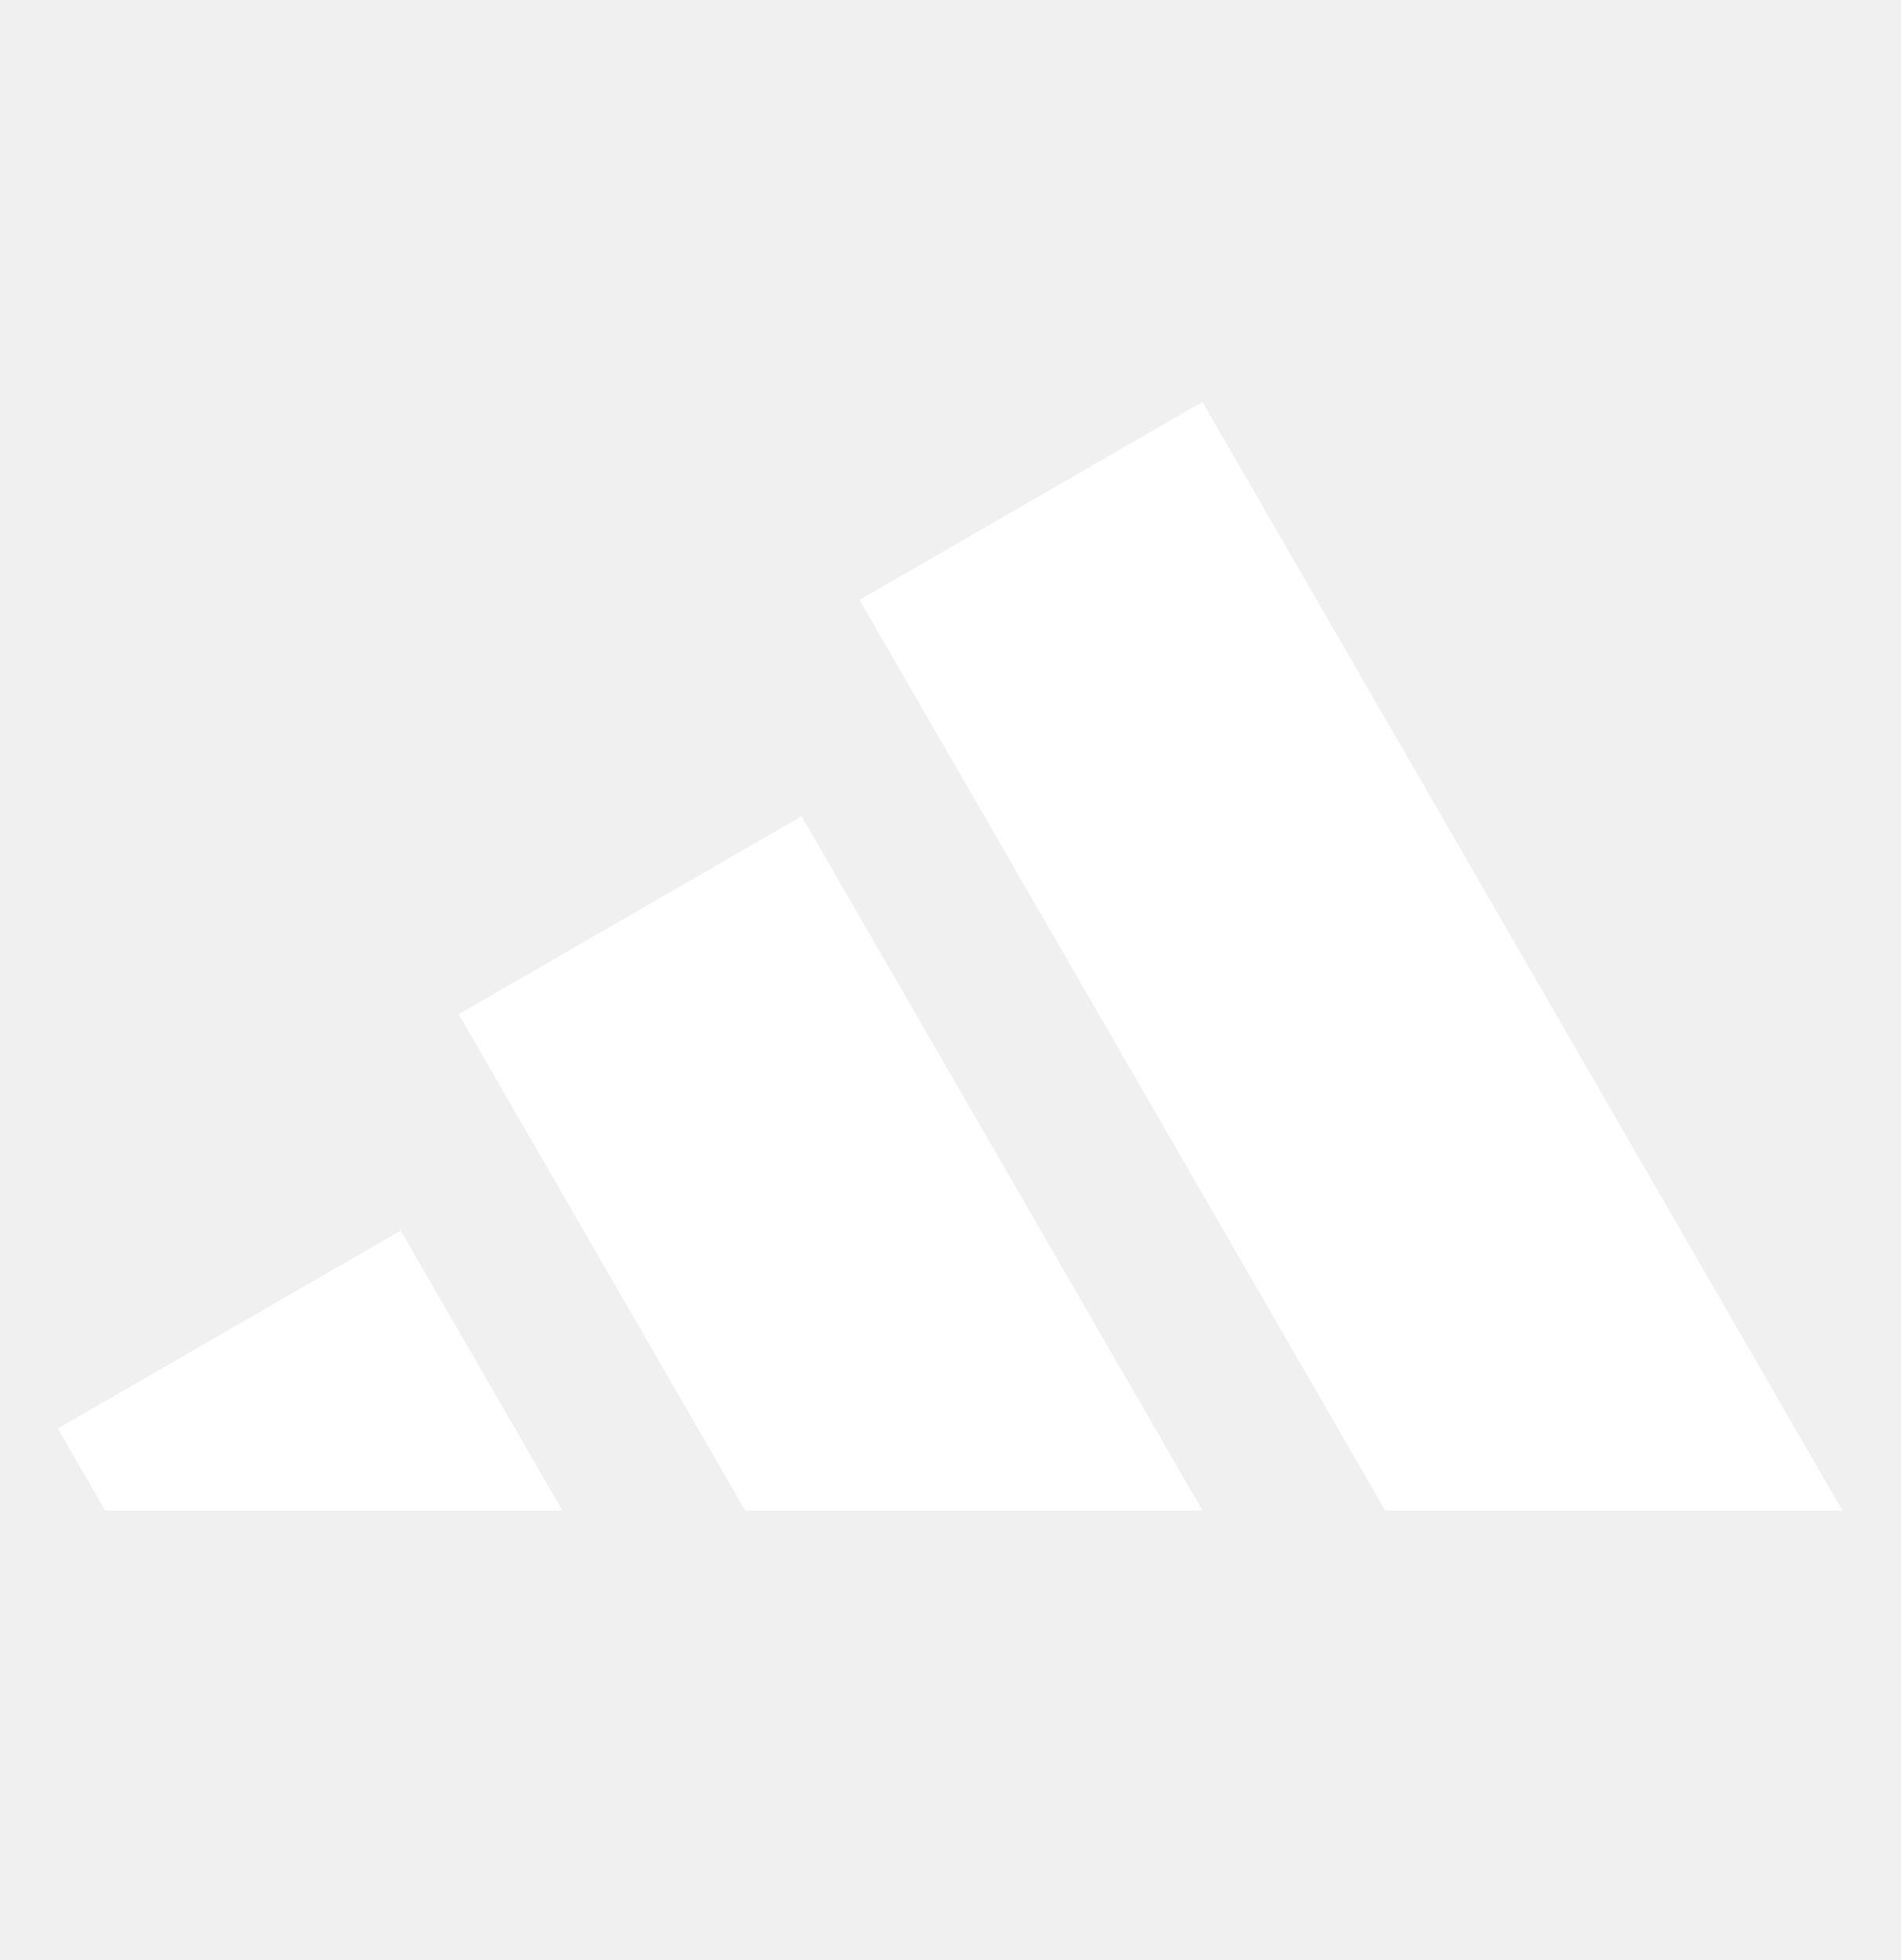
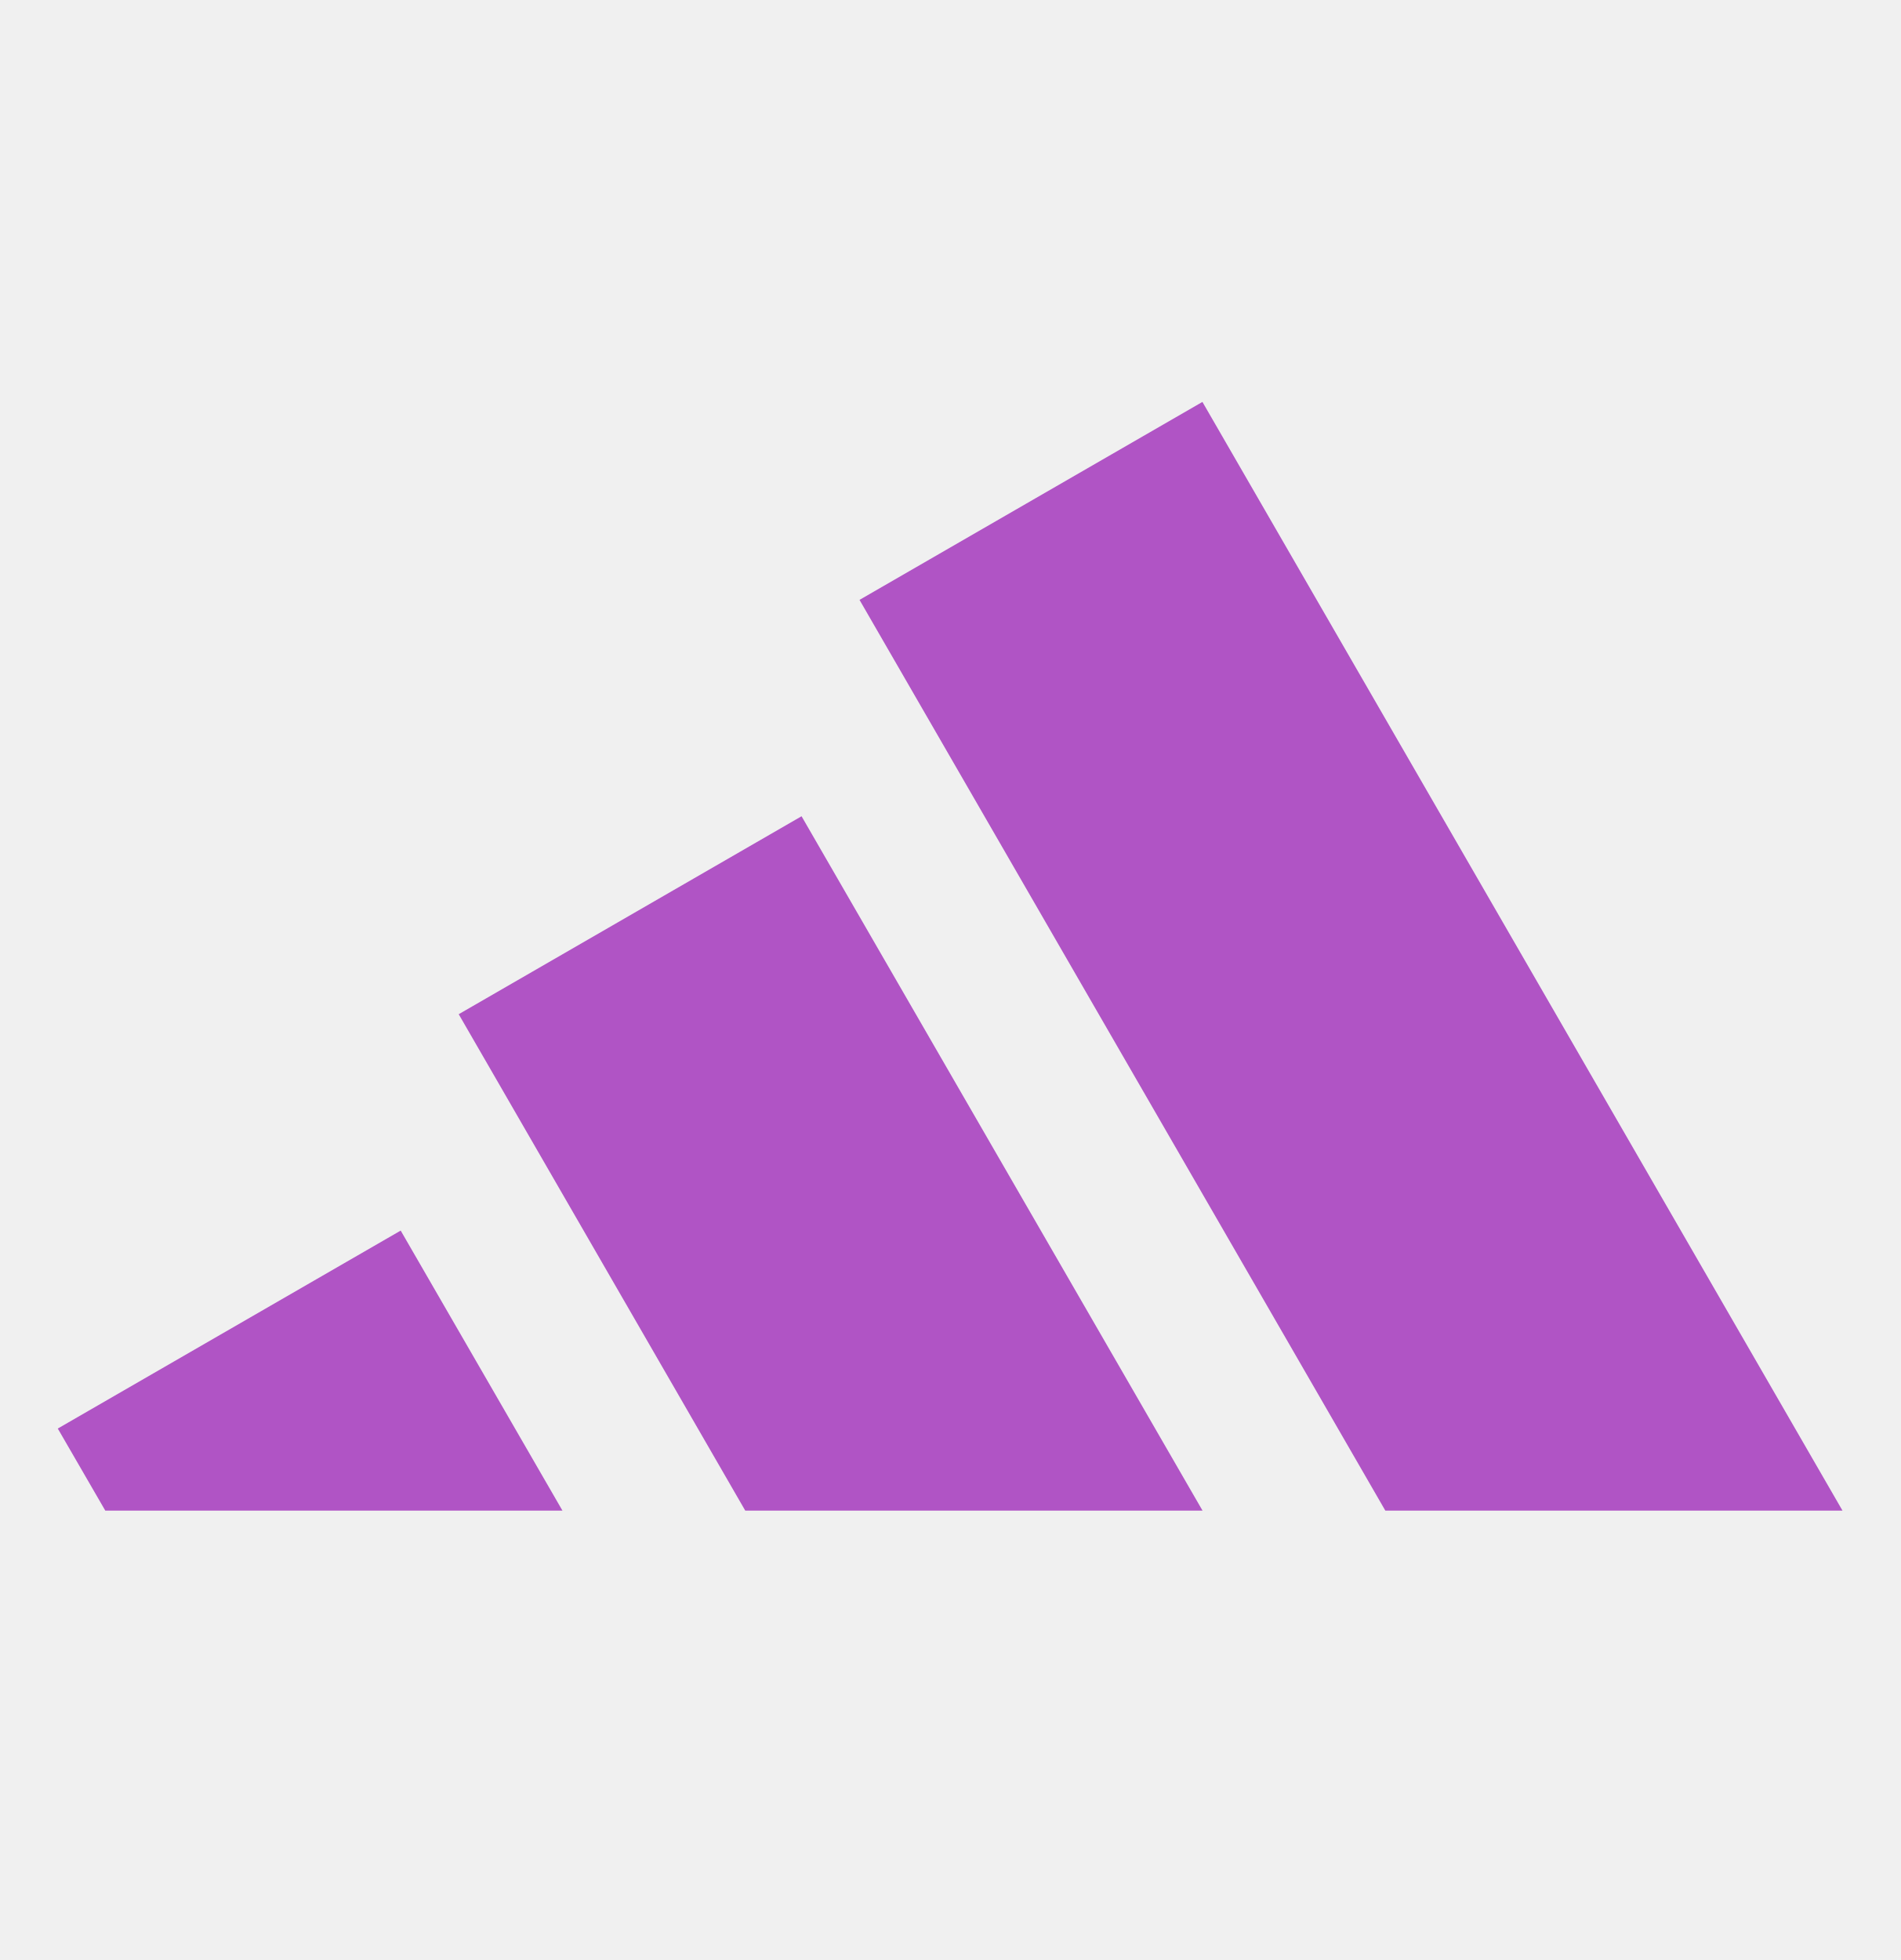
- <svg xmlns="http://www.w3.org/2000/svg" width="32" height="33" viewBox="0 0 32 33" fill="none">
-   <path d="M1.773 25.434L0.973 24.052L6.747 20.719L9.471 25.434H1.772H1.773ZM20.248 25.434H12.549L7.724 17.076L13.497 13.743L20.249 25.434H20.248ZM31.025 25.434H23.327L14.473 10.1L20.247 6.767L31.025 25.434Z" fill="white" />
+ <svg xmlns="http://www.w3.org/2000/svg" width="32" height="33" viewBox="0 0 32 33" fill="#b054c5">
+   <path d="M1.773 25.434L0.973 24.052L6.747 20.719L9.471 25.434H1.772H1.773ZM20.248 25.434H12.549L7.724 17.076L13.497 13.743L20.249 25.434H20.248ZM31.025 25.434H23.327L14.473 10.1L20.247 6.767L31.025 25.434Z" fill="#b054c5" />
</svg>
